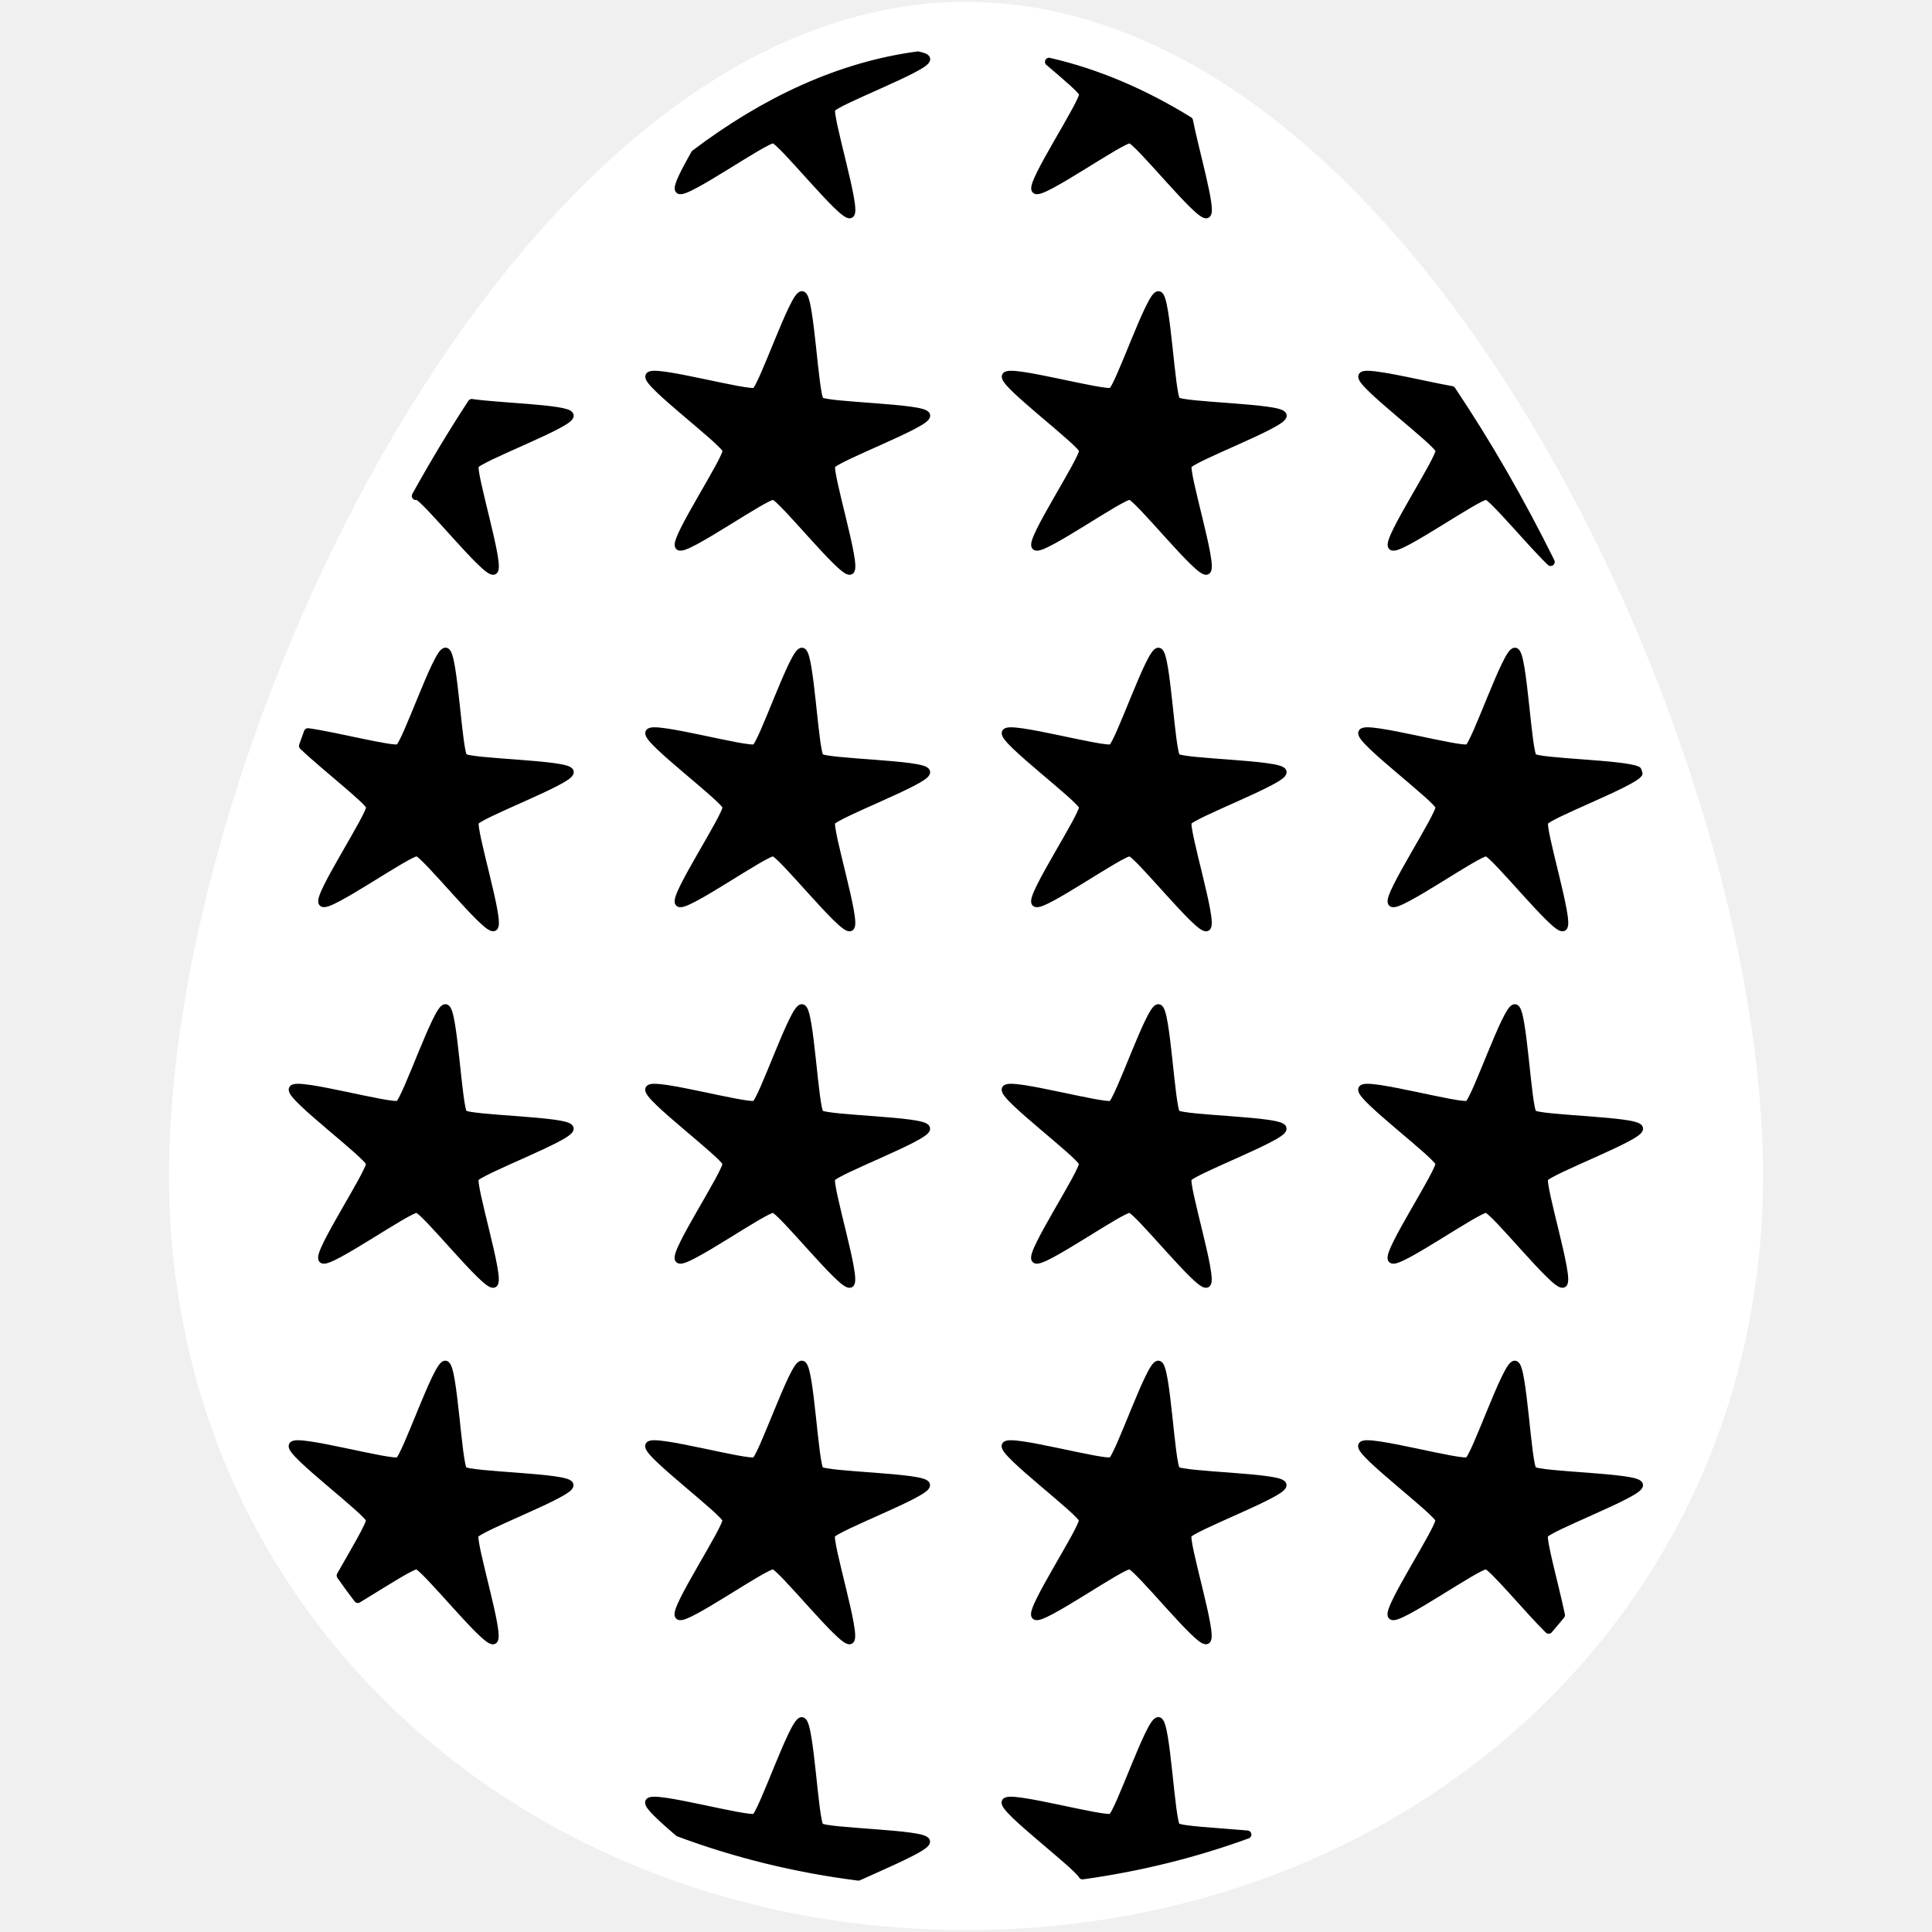
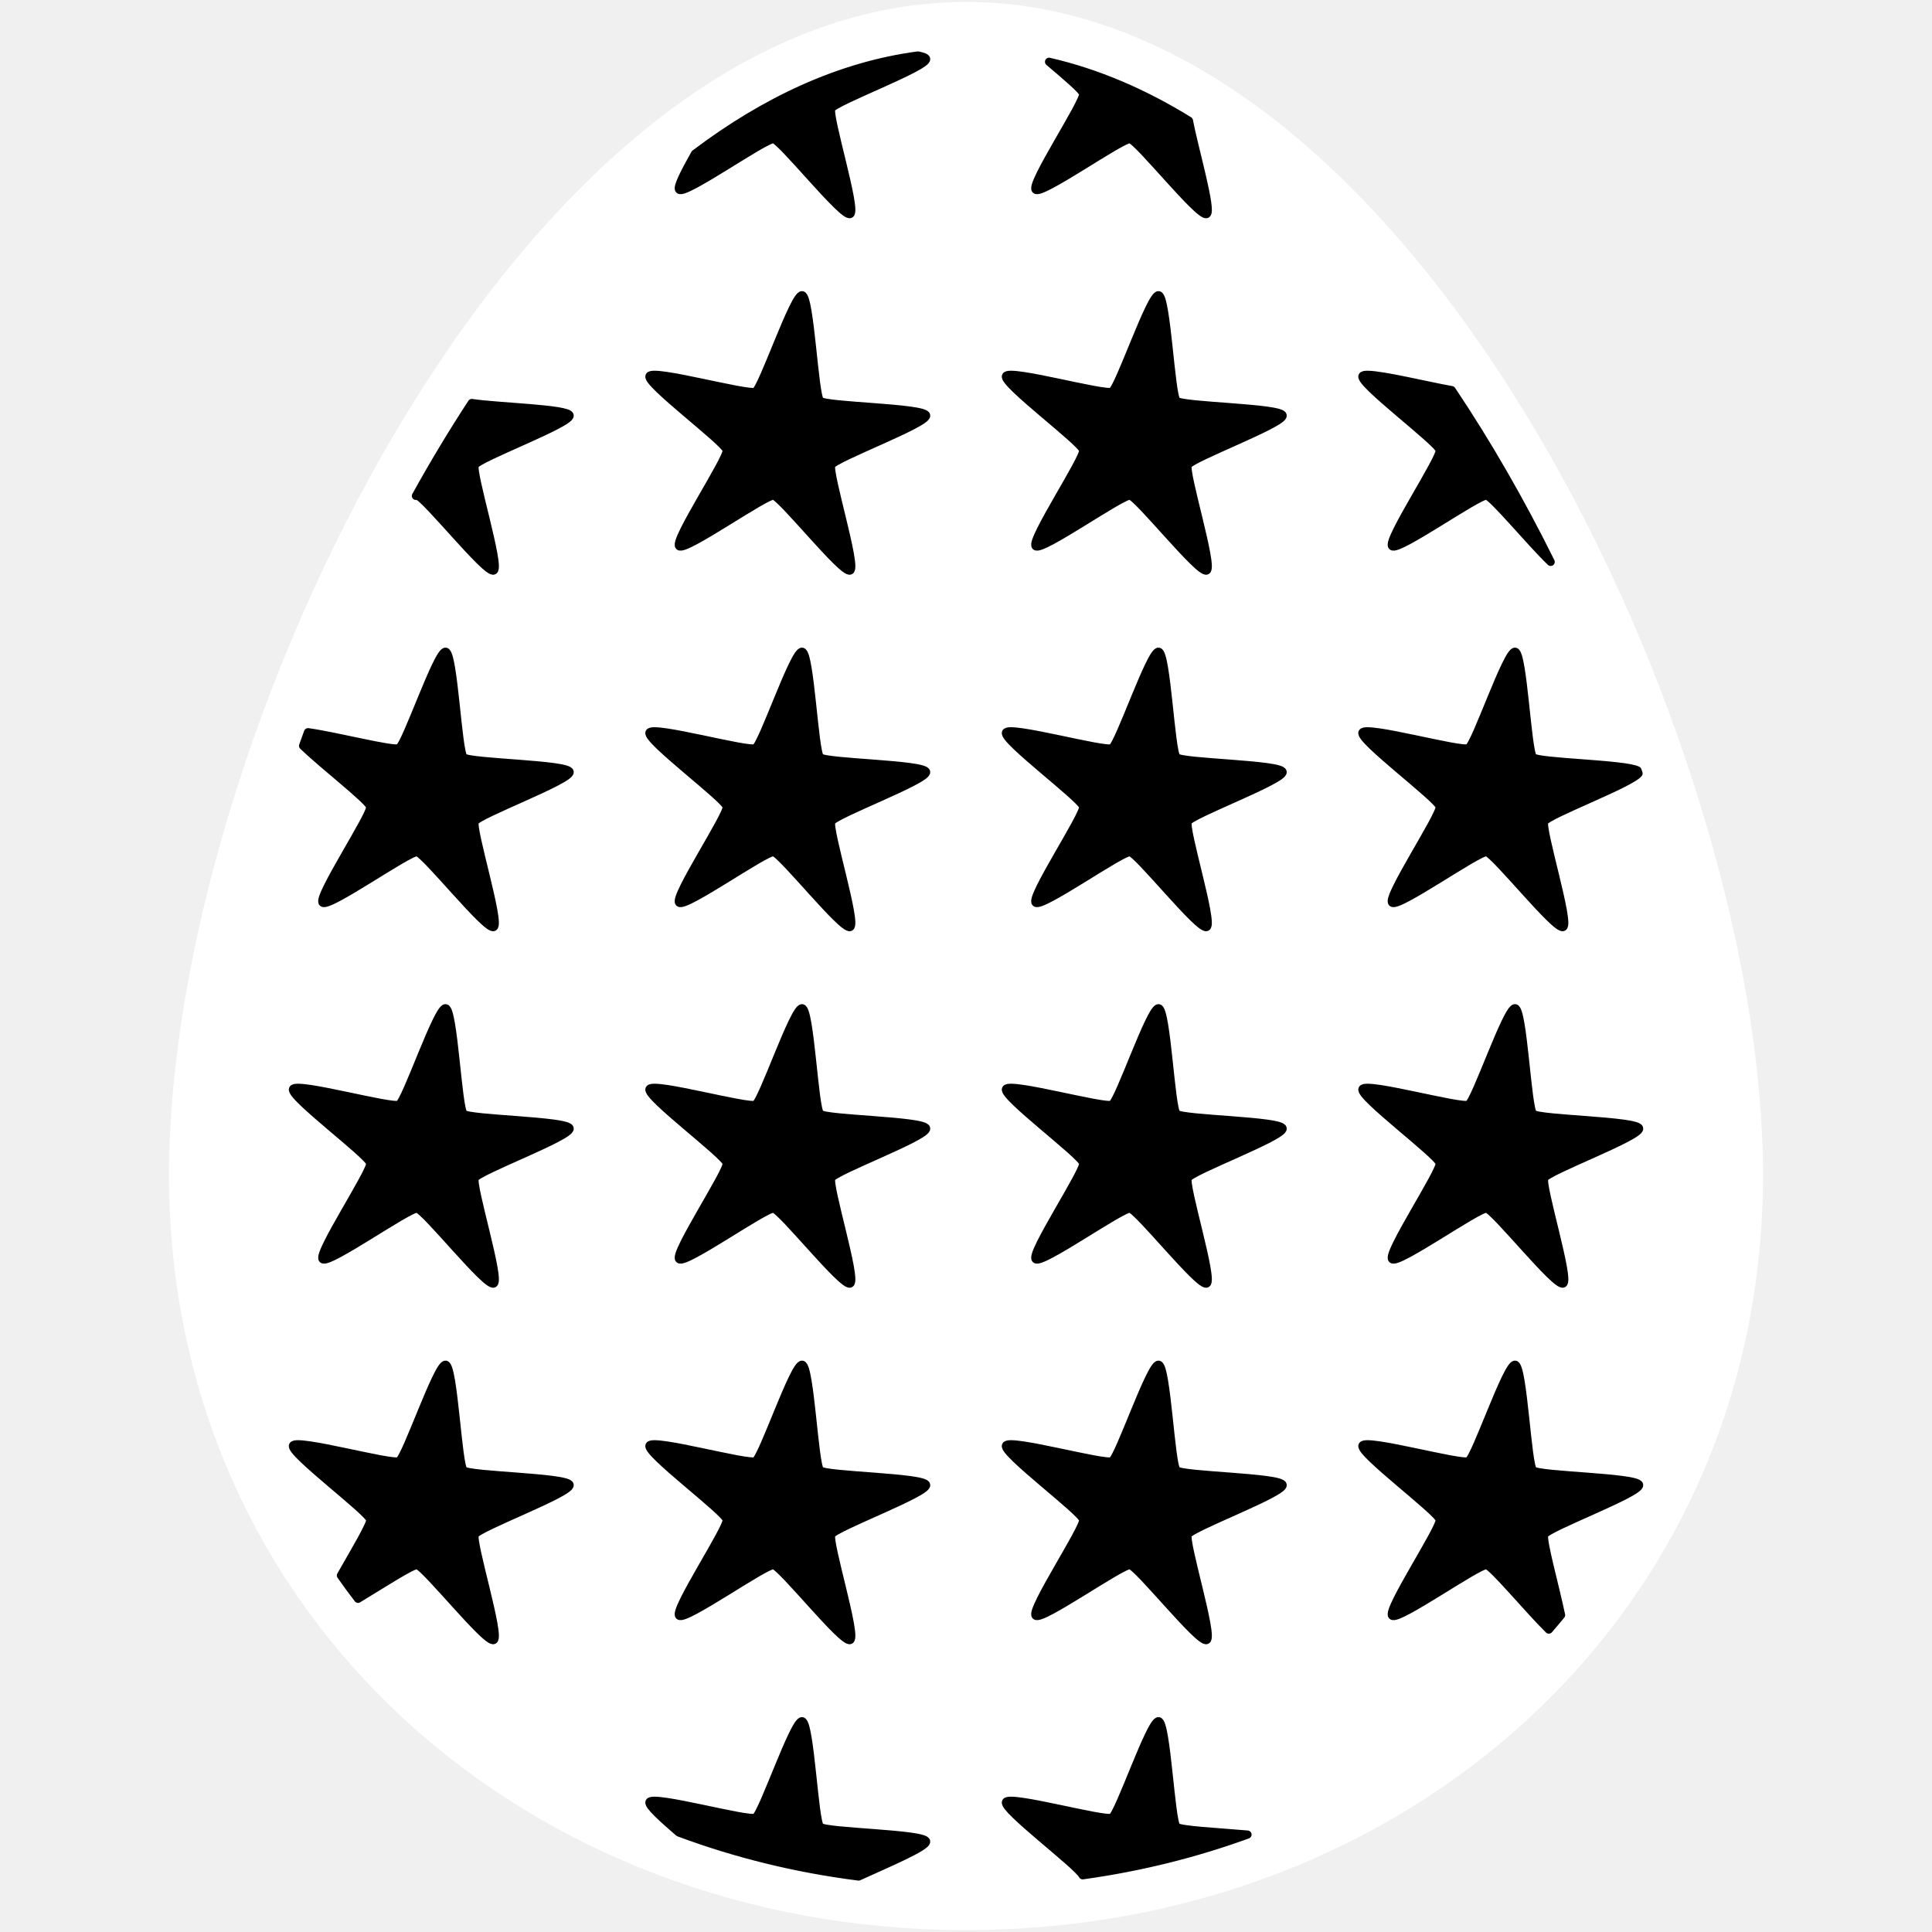
<svg xmlns="http://www.w3.org/2000/svg" width="200mm" height="200mm" viewBox="0 0 200 200" version="1.1" id="svg3739">
  <defs id="defs3736">
    </defs>
  <g id="layer1">
-     <g id="g4635" transform="matrix(5.024219,0,0,5.024219,-402.4219,-402.4219)">
-       <path id="path4562" style="fill:#ffffff;stroke:#ffffff;stroke-width:2;stroke-linecap:round;stroke-linejoin:round;stroke-miterlimit:4;stroke-dasharray:none;stroke-opacity:1" d="m 115.422,104.303 c 0,8.517 -6.904,14.561 -15.422,14.561 -8.517,-2e-5 -15.422,-6.044 -15.422,-14.561 0,-8.517 6.904,-23.168 15.422,-23.168 8.517,1e-5 15.422,14.651 15.422,23.168 z" />
-       <path id="path3353" style="stroke:#000000;stroke-width:0.168;stroke-linecap:round;stroke-linejoin:round" d="m 99.01,81.24 c -1.611,0.214 -3.155,0.937 -4.595,2.026 -0.208,0.37 -0.375,0.692 -0.325,0.74 0.119,0.116 1.78,-1.065 1.945,-1.041 0.165,0.023 1.431,1.62 1.578,1.543 0.147,-0.078 -0.462,-2.023 -0.389,-2.172 0.073,-0.149 1.983,-0.86 1.954,-1.024 -0.005,-0.027 -0.07,-0.051 -0.169,-0.071 z m 2.701,0.13 c 0.355,0.301 0.691,0.586 0.704,0.659 0.029,0.164 -1.099,1.861 -0.979,1.977 0.119,0.116 1.78,-1.065 1.945,-1.041 0.165,0.023 1.431,1.62 1.578,1.543 0.12,-0.064 -0.261,-1.366 -0.365,-1.923 -0.926,-0.572 -1.89,-0.987 -2.883,-1.214 z m -5.088,4.81 c -0.165,-0.023 -0.815,1.908 -0.962,1.986 -0.147,0.078 -2.11,-0.47 -2.183,-0.32 -0.073,0.149 1.563,1.364 1.591,1.528 0.029,0.164 -1.099,1.861 -0.979,1.977 0.119,0.116 1.78,-1.064 1.945,-1.041 0.165,0.023 1.431,1.62 1.578,1.543 0.147,-0.078 -0.462,-2.023 -0.389,-2.172 0.073,-0.149 1.983,-0.86 1.954,-1.024 -0.029,-0.164 -2.066,-0.185 -2.186,-0.301 -0.119,-0.116 -0.205,-2.152 -0.369,-2.176 z m 7.345,0 c -0.165,-0.023 -0.815,1.908 -0.962,1.986 -0.147,0.078 -2.11,-0.47 -2.183,-0.32 -0.073,0.149 1.563,1.364 1.591,1.528 0.029,0.164 -1.099,1.861 -0.979,1.977 0.119,0.116 1.78,-1.064 1.945,-1.041 0.165,0.023 1.431,1.62 1.578,1.543 0.147,-0.078 -0.462,-2.023 -0.389,-2.172 0.073,-0.149 1.983,-0.86 1.954,-1.024 -0.029,-0.164 -2.066,-0.185 -2.186,-0.301 -0.119,-0.116 -0.205,-2.152 -0.369,-2.176 z m 4.309,1.64 c -0.061,-5.29e-4 -0.099,0.007 -0.109,0.026 -0.073,0.149 1.563,1.364 1.591,1.528 0.029,0.164 -1.099,1.861 -0.979,1.977 0.119,0.116 1.78,-1.064 1.945,-1.041 0.126,0.018 0.901,0.961 1.321,1.364 -0.612,-1.235 -1.295,-2.428 -2.04,-3.539 -0.506,-0.089 -1.413,-0.312 -1.729,-0.315 z m -18.46,0.581 c -0.403,0.617 -0.788,1.257 -1.152,1.914 0.008,-0.002 0.019,-0.005 0.025,-0.005 0.165,0.023 1.431,1.62 1.578,1.543 0.147,-0.078 -0.462,-2.023 -0.389,-2.172 0.073,-0.149 1.983,-0.86 1.954,-1.024 -0.024,-0.14 -1.508,-0.177 -2.016,-0.256 z m -0.54,5.125 c -0.165,-0.023 -0.815,1.908 -0.962,1.986 -0.113,0.06 -1.298,-0.249 -1.873,-0.328 -0.034,0.093 -0.068,0.187 -0.101,0.28 0.428,0.412 1.361,1.132 1.383,1.255 0.029,0.164 -1.099,1.861 -0.979,1.977 0.119,0.116 1.781,-1.064 1.946,-1.041 0.165,0.023 1.431,1.62 1.578,1.543 0.147,-0.078 -0.462,-2.023 -0.389,-2.172 0.073,-0.149 1.983,-0.86 1.954,-1.024 -0.029,-0.164 -2.066,-0.185 -2.186,-0.301 -0.119,-0.116 -0.205,-2.152 -0.369,-2.176 z m 7.345,0 c -0.165,-0.023 -0.815,1.908 -0.962,1.986 -0.147,0.078 -2.11,-0.47 -2.183,-0.32 -0.073,0.149 1.563,1.364 1.591,1.528 0.029,0.164 -1.099,1.861 -0.979,1.977 0.119,0.116 1.78,-1.064 1.945,-1.041 0.165,0.023 1.431,1.62 1.578,1.543 0.147,-0.078 -0.462,-2.023 -0.389,-2.172 0.073,-0.149 1.983,-0.86 1.954,-1.024 -0.029,-0.164 -2.066,-0.185 -2.186,-0.301 -0.119,-0.116 -0.205,-2.152 -0.369,-2.176 z m 7.345,0 c -0.165,-0.023 -0.815,1.908 -0.962,1.986 -0.147,0.078 -2.11,-0.47 -2.183,-0.32 -0.073,0.149 1.563,1.364 1.591,1.528 0.029,0.164 -1.099,1.861 -0.979,1.977 0.119,0.116 1.78,-1.064 1.945,-1.041 0.165,0.023 1.431,1.62 1.578,1.543 0.147,-0.078 -0.462,-2.023 -0.389,-2.172 0.073,-0.149 1.983,-0.86 1.954,-1.024 -0.029,-0.164 -2.066,-0.185 -2.186,-0.301 -0.119,-0.116 -0.205,-2.152 -0.369,-2.176 z m 7.345,0 c -0.165,-0.023 -0.815,1.908 -0.962,1.986 -0.147,0.078 -2.11,-0.47 -2.183,-0.32 -0.073,0.149 1.563,1.364 1.591,1.528 0.029,0.164 -1.099,1.861 -0.979,1.977 0.119,0.116 1.78,-1.064 1.945,-1.041 0.165,0.023 1.431,1.62 1.578,1.543 0.147,-0.078 -0.462,-2.023 -0.389,-2.172 0.069,-0.141 1.785,-0.786 1.942,-0.993 -0.007,-0.021 -0.014,-0.041 -0.021,-0.062 -0.263,-0.136 -2.041,-0.162 -2.152,-0.27 -0.119,-0.116 -0.205,-2.152 -0.369,-2.176 z m -22.036,7.345 c -0.165,-0.023 -0.815,1.908 -0.962,1.986 -0.147,0.078 -2.11,-0.47 -2.183,-0.32 -0.073,0.149 1.563,1.364 1.591,1.528 0.029,0.164 -1.099,1.861 -0.979,1.977 0.119,0.116 1.781,-1.064 1.946,-1.041 0.165,0.023 1.431,1.62 1.578,1.543 0.147,-0.078 -0.462,-2.023 -0.389,-2.172 0.073,-0.149 1.983,-0.86 1.954,-1.024 -0.029,-0.164 -2.066,-0.185 -2.186,-0.301 -0.119,-0.116 -0.205,-2.152 -0.369,-2.176 z m 7.345,0 c -0.165,-0.023 -0.815,1.908 -0.962,1.986 -0.147,0.078 -2.11,-0.47 -2.183,-0.32 -0.073,0.149 1.563,1.364 1.591,1.528 0.029,0.164 -1.099,1.861 -0.979,1.977 0.119,0.116 1.78,-1.064 1.945,-1.041 0.165,0.023 1.431,1.62 1.578,1.543 0.147,-0.078 -0.462,-2.023 -0.389,-2.172 0.073,-0.149 1.983,-0.86 1.954,-1.024 -0.029,-0.164 -2.066,-0.185 -2.186,-0.301 -0.119,-0.116 -0.205,-2.152 -0.369,-2.176 z m 7.345,0 c -0.165,-0.023 -0.815,1.908 -0.962,1.986 -0.147,0.078 -2.11,-0.47 -2.183,-0.32 -0.073,0.149 1.563,1.364 1.591,1.528 0.029,0.164 -1.099,1.861 -0.979,1.977 0.119,0.116 1.78,-1.064 1.945,-1.041 0.165,0.023 1.431,1.62 1.578,1.543 0.147,-0.078 -0.462,-2.023 -0.389,-2.172 0.073,-0.149 1.983,-0.86 1.954,-1.024 -0.029,-0.164 -2.066,-0.185 -2.186,-0.301 -0.119,-0.116 -0.205,-2.152 -0.369,-2.176 z m 7.345,0 c -0.165,-0.023 -0.815,1.908 -0.962,1.986 -0.147,0.078 -2.11,-0.47 -2.183,-0.32 -0.073,0.149 1.563,1.364 1.591,1.528 0.029,0.164 -1.099,1.861 -0.979,1.977 0.119,0.116 1.78,-1.064 1.945,-1.041 0.165,0.023 1.431,1.62 1.578,1.543 0.147,-0.078 -0.462,-2.023 -0.389,-2.172 0.073,-0.149 1.983,-0.86 1.954,-1.024 -0.029,-0.164 -2.066,-0.185 -2.186,-0.301 -0.119,-0.116 -0.205,-2.152 -0.369,-2.176 z m -22.036,7.345 c -0.165,-0.023 -0.815,1.908 -0.962,1.986 -0.147,0.078 -2.11,-0.47 -2.183,-0.321 -0.073,0.149 1.563,1.365 1.591,1.529 0.016,0.091 -0.319,0.647 -0.604,1.149 0.114,0.163 0.231,0.323 0.352,0.481 0.513,-0.31 1.121,-0.707 1.217,-0.693 0.165,0.023 1.431,1.62 1.578,1.543 0.147,-0.078 -0.462,-2.023 -0.389,-2.172 0.073,-0.149 1.983,-0.86 1.954,-1.024 -0.029,-0.164 -2.066,-0.185 -2.186,-0.301 -0.119,-0.116 -0.205,-2.152 -0.369,-2.176 z m 7.345,0 c -0.165,-0.023 -0.815,1.908 -0.962,1.986 -0.147,0.078 -2.11,-0.47 -2.183,-0.321 -0.073,0.149 1.563,1.365 1.591,1.529 0.029,0.164 -1.099,1.861 -0.979,1.977 0.119,0.116 1.78,-1.064 1.945,-1.041 0.165,0.023 1.431,1.62 1.578,1.543 0.147,-0.078 -0.462,-2.023 -0.389,-2.172 0.073,-0.149 1.983,-0.86 1.954,-1.024 -0.029,-0.164 -2.066,-0.185 -2.186,-0.301 -0.119,-0.116 -0.205,-2.152 -0.369,-2.176 z m 7.345,0 c -0.165,-0.023 -0.815,1.908 -0.962,1.986 -0.147,0.078 -2.11,-0.47 -2.183,-0.321 -0.073,0.149 1.563,1.365 1.591,1.529 0.029,0.164 -1.099,1.861 -0.979,1.977 0.119,0.116 1.78,-1.064 1.945,-1.041 0.165,0.023 1.431,1.62 1.578,1.543 0.147,-0.078 -0.462,-2.023 -0.389,-2.172 0.073,-0.149 1.983,-0.86 1.954,-1.024 -0.029,-0.164 -2.066,-0.185 -2.186,-0.301 -0.119,-0.116 -0.205,-2.152 -0.369,-2.176 z m 7.345,0 c -0.165,-0.023 -0.815,1.908 -0.962,1.986 -0.147,0.078 -2.11,-0.47 -2.183,-0.321 -0.073,0.149 1.563,1.365 1.591,1.529 0.029,0.164 -1.099,1.861 -0.979,1.977 0.119,0.116 1.78,-1.064 1.945,-1.041 0.123,0.018 0.855,0.907 1.283,1.328 0.085,-0.099 0.17,-0.199 0.252,-0.3 -0.127,-0.61 -0.396,-1.554 -0.346,-1.657 0.073,-0.149 1.983,-0.86 1.954,-1.024 -0.029,-0.164 -2.066,-0.185 -2.186,-0.301 -0.119,-0.116 -0.205,-2.152 -0.369,-2.176 z m -14.691,7.345 c -0.165,-0.023 -0.815,1.908 -0.962,1.986 -0.147,0.078 -2.11,-0.47 -2.183,-0.321 -0.032,0.065 0.263,0.334 0.605,0.628 1.169,0.436 2.41,0.743 3.704,0.907 0.586,-0.267 1.411,-0.614 1.392,-0.723 -0.029,-0.164 -2.066,-0.185 -2.186,-0.301 -0.119,-0.116 -0.205,-2.152 -0.369,-2.175 z m 7.345,0 c -0.165,-0.023 -0.815,1.908 -0.962,1.986 -0.147,0.078 -2.11,-0.47 -2.183,-0.321 -0.071,0.145 1.468,1.294 1.581,1.509 1.182,-0.163 2.319,-0.447 3.396,-0.839 -0.608,-0.054 -1.389,-0.09 -1.462,-0.161 -0.119,-0.116 -0.205,-2.152 -0.369,-2.175 z" />
-     </g>
+     <path id="path4562" style="fill:#ffffff;stroke:#ffffff;stroke-width:10.048;stroke-linecap:round;stroke-linejoin:round;stroke-miterlimit:4;stroke-dasharray:none;stroke-opacity:1" d="m 177.482,121.621 c 0,42.792 -34.69,73.157 -77.482,73.157 -42.792,-1e-4 -77.482,-30.366 -77.482,-73.157 0,-42.792 34.69,-116.399 77.482,-116.399 42.792,5.02e-5 77.482,73.607 77.482,116.399 z" />
+     <path id="path3353" style="stroke:#000000;stroke-width:0.845;stroke-linecap:round;stroke-linejoin:round" d="M 95.026,5.744 C 86.931,6.819 79.173,10.452 71.942,15.922 c -1.044,1.857 -1.882,3.477 -1.633,3.718 0.6,0.582 8.945,-5.349 9.773,-5.232 0.828,0.118 7.188,8.141 7.927,7.75 C 88.747,21.767 85.688,11.996 86.056,11.246 86.423,10.495 96.019,6.926 95.875,6.102 95.851,5.964 95.525,5.847 95.026,5.744 Z M 108.597,6.396 c 1.782,1.511 3.473,2.946 3.536,3.31 0.144,0.823 -5.52,9.352 -4.92,9.934 0.6,0.582 8.945,-5.349 9.773,-5.232 0.827,0.118 7.188,8.141 7.927,7.75 0.605,-0.32 -1.311,-6.865 -1.833,-9.661 -4.654,-2.874 -9.498,-4.96 -14.482,-6.101 z M 83.036,30.562 c -0.828,-0.118 -4.096,9.587 -4.834,9.978 -0.739,0.391 -10.599,-2.36 -10.967,-1.61 -0.368,0.751 7.85,6.854 7.994,7.677 0.144,0.823 -5.52,9.352 -4.92,9.934 0.6,0.582 8.945,-5.347 9.773,-5.229 0.828,0.118 7.188,8.141 7.927,7.75 0.739,-0.391 -2.32,-10.162 -1.952,-10.912 0.368,-0.751 9.963,-4.32 9.819,-5.143 C 95.731,42.183 85.493,42.075 84.892,41.493 84.292,40.911 83.864,30.68 83.036,30.562 Z m 36.904,0 c -0.827,-0.118 -4.096,9.587 -4.834,9.978 -0.739,0.391 -10.599,-2.36 -10.967,-1.61 -0.368,0.751 7.85,6.854 7.994,7.677 0.144,0.823 -5.52,9.352 -4.92,9.934 0.6,0.582 8.945,-5.347 9.773,-5.229 0.827,0.118 7.188,8.141 7.927,7.75 0.739,-0.391 -2.32,-10.162 -1.952,-10.912 0.368,-0.751 9.963,-4.32 9.819,-5.143 -0.144,-0.823 -10.382,-0.932 -10.982,-1.514 -0.6,-0.582 -1.029,-10.813 -1.856,-10.931 z m 21.648,8.238 c -0.306,-0.003 -0.499,0.036 -0.545,0.13 -0.368,0.751 7.85,6.854 7.994,7.677 0.144,0.823 -5.52,9.352 -4.92,9.934 0.6,0.582 8.945,-5.347 9.773,-5.229 0.635,0.09 4.527,4.831 6.636,6.854 -3.076,-6.207 -6.508,-12.2 -10.25,-17.782 -2.541,-0.45 -7.1,-1.57 -8.687,-1.584 z m -92.746,2.918 c -2.026,3.097 -3.957,6.314 -5.787,9.617 0.042,-0.009 0.098,-0.027 0.125,-0.024 0.828,0.118 7.188,8.141 7.927,7.75 0.739,-0.391 -2.323,-10.162 -1.955,-10.912 0.368,-0.751 9.963,-4.32 9.819,-5.143 -0.123,-0.704 -7.575,-0.887 -10.128,-1.288 z m -2.711,25.748 c -0.828,-0.118 -4.096,9.587 -4.834,9.978 -0.568,0.301 -6.521,-1.252 -9.412,-1.646 -0.173,0.469 -0.34,0.938 -0.509,1.407 2.149,2.068 6.839,5.686 6.948,6.307 0.144,0.823 -5.52,9.352 -4.92,9.934 0.6,0.582 8.948,-5.347 9.775,-5.229 0.828,0.118 7.188,8.141 7.927,7.75 C 51.845,95.575 48.784,85.805 49.151,85.054 49.519,84.304 59.114,80.734 58.971,79.911 58.827,79.087 48.588,78.979 47.988,78.397 47.388,77.816 46.959,67.584 46.132,67.467 Z m 36.904,0 c -0.828,-0.118 -4.096,9.587 -4.834,9.978 -0.739,0.391 -10.599,-2.36 -10.967,-1.61 -0.368,0.751 7.85,6.854 7.994,7.677 0.144,0.823 -5.52,9.352 -4.92,9.934 0.6,0.582 8.945,-5.347 9.773,-5.229 0.828,0.118 7.188,8.141 7.927,7.75 C 88.747,95.575 85.688,85.805 86.056,85.054 86.423,84.304 96.019,80.734 95.875,79.911 95.731,79.087 85.493,78.979 84.892,78.397 84.292,77.816 83.864,67.584 83.036,67.467 Z m 36.904,0 c -0.827,-0.118 -4.096,9.587 -4.834,9.978 -0.739,0.391 -10.599,-2.36 -10.967,-1.61 -0.368,0.751 7.85,6.854 7.994,7.677 0.144,0.823 -5.52,9.352 -4.92,9.934 0.6,0.582 8.945,-5.347 9.773,-5.229 0.827,0.118 7.188,8.141 7.927,7.75 0.739,-0.391 -2.32,-10.162 -1.952,-10.912 0.368,-0.751 9.963,-4.32 9.819,-5.143 -0.144,-0.823 -10.382,-0.932 -10.982,-1.514 -0.6,-0.582 -1.029,-10.813 -1.856,-10.931 z m 36.904,0 c -0.828,-0.118 -4.096,9.587 -4.834,9.978 -0.739,0.391 -10.599,-2.36 -10.967,-1.61 -0.368,0.751 7.85,6.854 7.994,7.677 0.144,0.823 -5.52,9.352 -4.92,9.934 0.6,0.582 8.945,-5.347 9.773,-5.229 0.827,0.118 7.188,8.141 7.927,7.75 0.739,-0.391 -2.32,-10.162 -1.952,-10.912 0.348,-0.711 8.968,-3.95 9.757,-4.99 -0.035,-0.104 -0.071,-0.208 -0.107,-0.312 -1.323,-0.683 -10.254,-0.813 -10.814,-1.355 -0.6,-0.582 -1.029,-10.813 -1.856,-10.931 z M 46.132,104.371 c -0.828,-0.118 -4.096,9.587 -4.834,9.978 -0.739,0.391 -10.599,-2.36 -10.967,-1.61 -0.368,0.751 7.85,6.854 7.994,7.677 0.144,0.823 -5.52,9.352 -4.92,9.934 0.6,0.582 8.948,-5.347 9.775,-5.229 0.828,0.118 7.188,8.141 7.927,7.75 0.739,-0.391 -2.323,-10.162 -1.955,-10.912 0.368,-0.751 9.963,-4.32 9.819,-5.143 -0.144,-0.823 -10.382,-0.932 -10.983,-1.514 -0.6,-0.582 -1.029,-10.813 -1.856,-10.931 z m 36.904,0 c -0.828,-0.118 -4.096,9.587 -4.834,9.978 -0.739,0.391 -10.599,-2.36 -10.967,-1.61 -0.368,0.751 7.85,6.854 7.994,7.677 0.144,0.823 -5.52,9.352 -4.92,9.934 0.6,0.582 8.945,-5.347 9.773,-5.229 0.828,0.118 7.188,8.141 7.927,7.75 0.739,-0.391 -2.32,-10.162 -1.952,-10.912 0.368,-0.751 9.963,-4.32 9.819,-5.143 -0.144,-0.823 -10.382,-0.932 -10.983,-1.514 -0.6,-0.582 -1.029,-10.813 -1.856,-10.931 z m 36.904,0 c -0.827,-0.118 -4.096,9.587 -4.834,9.978 -0.739,0.391 -10.599,-2.36 -10.967,-1.61 -0.368,0.751 7.85,6.854 7.994,7.677 0.144,0.823 -5.52,9.352 -4.92,9.934 0.6,0.582 8.945,-5.347 9.773,-5.229 0.827,0.118 7.188,8.141 7.927,7.75 0.739,-0.391 -2.32,-10.162 -1.952,-10.912 0.368,-0.751 9.963,-4.32 9.819,-5.143 -0.144,-0.823 -10.382,-0.932 -10.982,-1.514 -0.6,-0.582 -1.029,-10.813 -1.856,-10.931 z m 36.904,0 c -0.828,-0.118 -4.096,9.587 -4.834,9.978 -0.739,0.391 -10.599,-2.36 -10.967,-1.61 -0.368,0.751 7.85,6.854 7.994,7.677 0.144,0.823 -5.52,9.352 -4.92,9.934 0.6,0.582 8.945,-5.347 9.773,-5.229 0.827,0.118 7.188,8.141 7.927,7.75 0.739,-0.391 -2.32,-10.162 -1.952,-10.912 0.368,-0.751 9.963,-4.32 9.819,-5.143 -0.144,-0.823 -10.382,-0.932 -10.982,-1.514 -0.6,-0.582 -1.029,-10.813 -1.856,-10.931 z M 46.132,141.275 c -0.828,-0.118 -4.096,9.587 -4.834,9.978 -0.739,0.391 -10.599,-2.363 -10.967,-1.612 -0.368,0.751 7.85,6.857 7.994,7.68 0.079,0.455 -1.602,3.252 -3.033,5.772 0.574,0.817 1.163,1.623 1.771,2.415 2.577,-1.557 5.632,-3.551 6.117,-3.482 0.828,0.118 7.188,8.141 7.927,7.75 0.739,-0.391 -2.323,-10.162 -1.955,-10.912 0.368,-0.751 9.963,-4.32 9.819,-5.143 -0.144,-0.823 -10.382,-0.932 -10.983,-1.514 -0.6,-0.582 -1.029,-10.813 -1.856,-10.931 z m 36.904,0 c -0.828,-0.118 -4.096,9.587 -4.834,9.978 -0.739,0.391 -10.599,-2.363 -10.967,-1.612 -0.368,0.751 7.85,6.857 7.994,7.68 0.144,0.823 -5.52,9.352 -4.92,9.934 0.6,0.582 8.945,-5.347 9.773,-5.229 0.828,0.118 7.188,8.141 7.927,7.75 0.739,-0.391 -2.32,-10.162 -1.952,-10.912 0.368,-0.751 9.963,-4.32 9.819,-5.143 -0.144,-0.823 -10.382,-0.932 -10.983,-1.514 -0.6,-0.582 -1.029,-10.813 -1.856,-10.931 z m 36.904,0 c -0.827,-0.118 -4.096,9.587 -4.834,9.978 -0.739,0.391 -10.599,-2.363 -10.967,-1.612 -0.368,0.751 7.85,6.857 7.994,7.68 0.144,0.823 -5.52,9.352 -4.92,9.934 0.6,0.582 8.945,-5.347 9.773,-5.229 0.827,0.118 7.188,8.141 7.927,7.75 0.739,-0.391 -2.32,-10.162 -1.952,-10.912 0.368,-0.751 9.963,-4.32 9.819,-5.143 -0.144,-0.823 -10.382,-0.932 -10.982,-1.514 -0.6,-0.582 -1.029,-10.813 -1.856,-10.931 z m 36.904,0 c -0.828,-0.118 -4.096,9.587 -4.834,9.978 -0.739,0.391 -10.599,-2.363 -10.967,-1.612 -0.368,0.751 7.85,6.857 7.994,7.68 0.144,0.823 -5.52,9.352 -4.92,9.934 0.6,0.582 8.945,-5.347 9.773,-5.229 0.616,0.088 4.298,4.555 6.444,6.67 0.429,-0.496 0.852,-0.998 1.267,-1.506 -0.638,-3.063 -1.99,-7.81 -1.737,-8.326 0.368,-0.751 9.963,-4.32 9.819,-5.143 -0.144,-0.823 -10.382,-0.932 -10.982,-1.514 -0.6,-0.582 -1.029,-10.813 -1.856,-10.931 z m -73.809,36.904 c -0.828,-0.118 -4.096,9.587 -4.834,9.978 -0.739,0.391 -10.599,-2.363 -10.967,-1.612 -0.16,0.327 1.321,1.676 3.04,3.155 5.873,2.189 12.11,3.733 18.608,4.557 2.942,-1.342 7.088,-3.085 6.992,-3.635 -0.144,-0.823 -10.382,-0.932 -10.983,-1.514 -0.6,-0.582 -1.029,-10.81 -1.856,-10.928 z m 36.904,0 c -0.827,-0.118 -4.096,9.587 -4.834,9.978 -0.739,0.391 -10.599,-2.363 -10.967,-1.612 -0.357,0.73 7.374,6.503 7.942,7.584 5.938,-0.821 11.65,-2.245 17.061,-4.214 -3.056,-0.271 -6.98,-0.454 -7.345,-0.807 -0.6,-0.582 -1.029,-10.81 -1.856,-10.928 z" />
  </g>
</svg>
